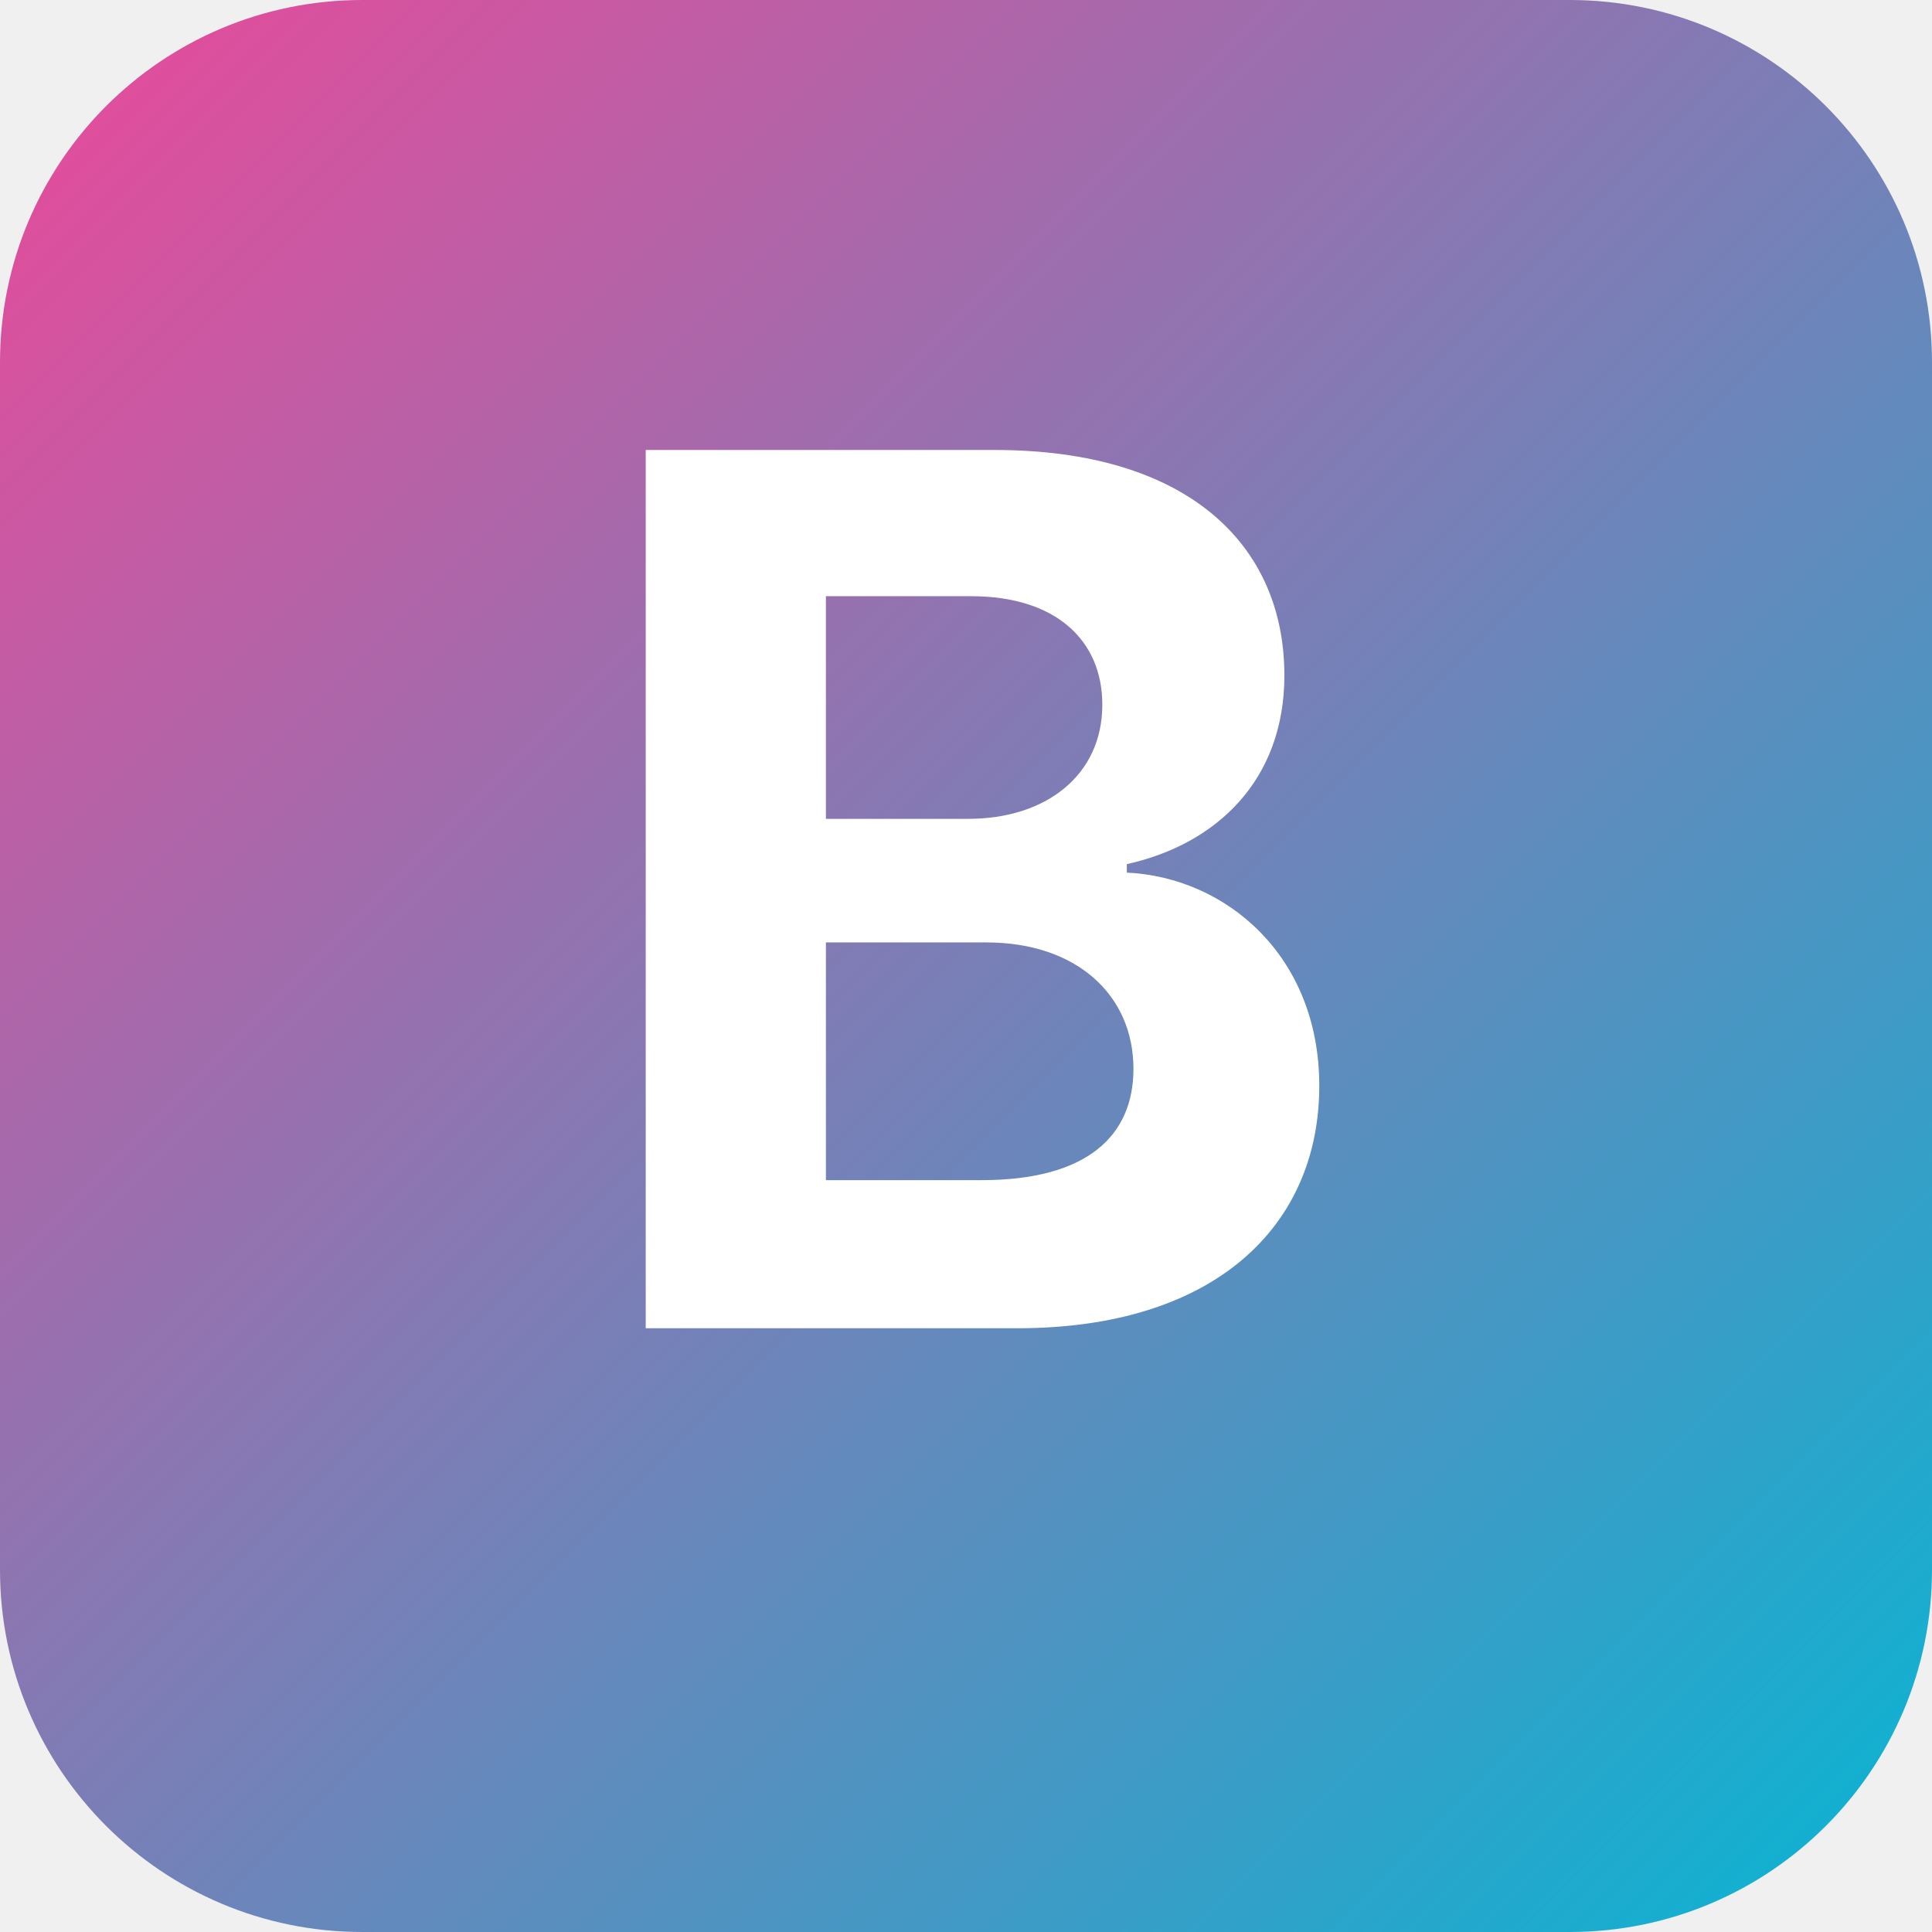
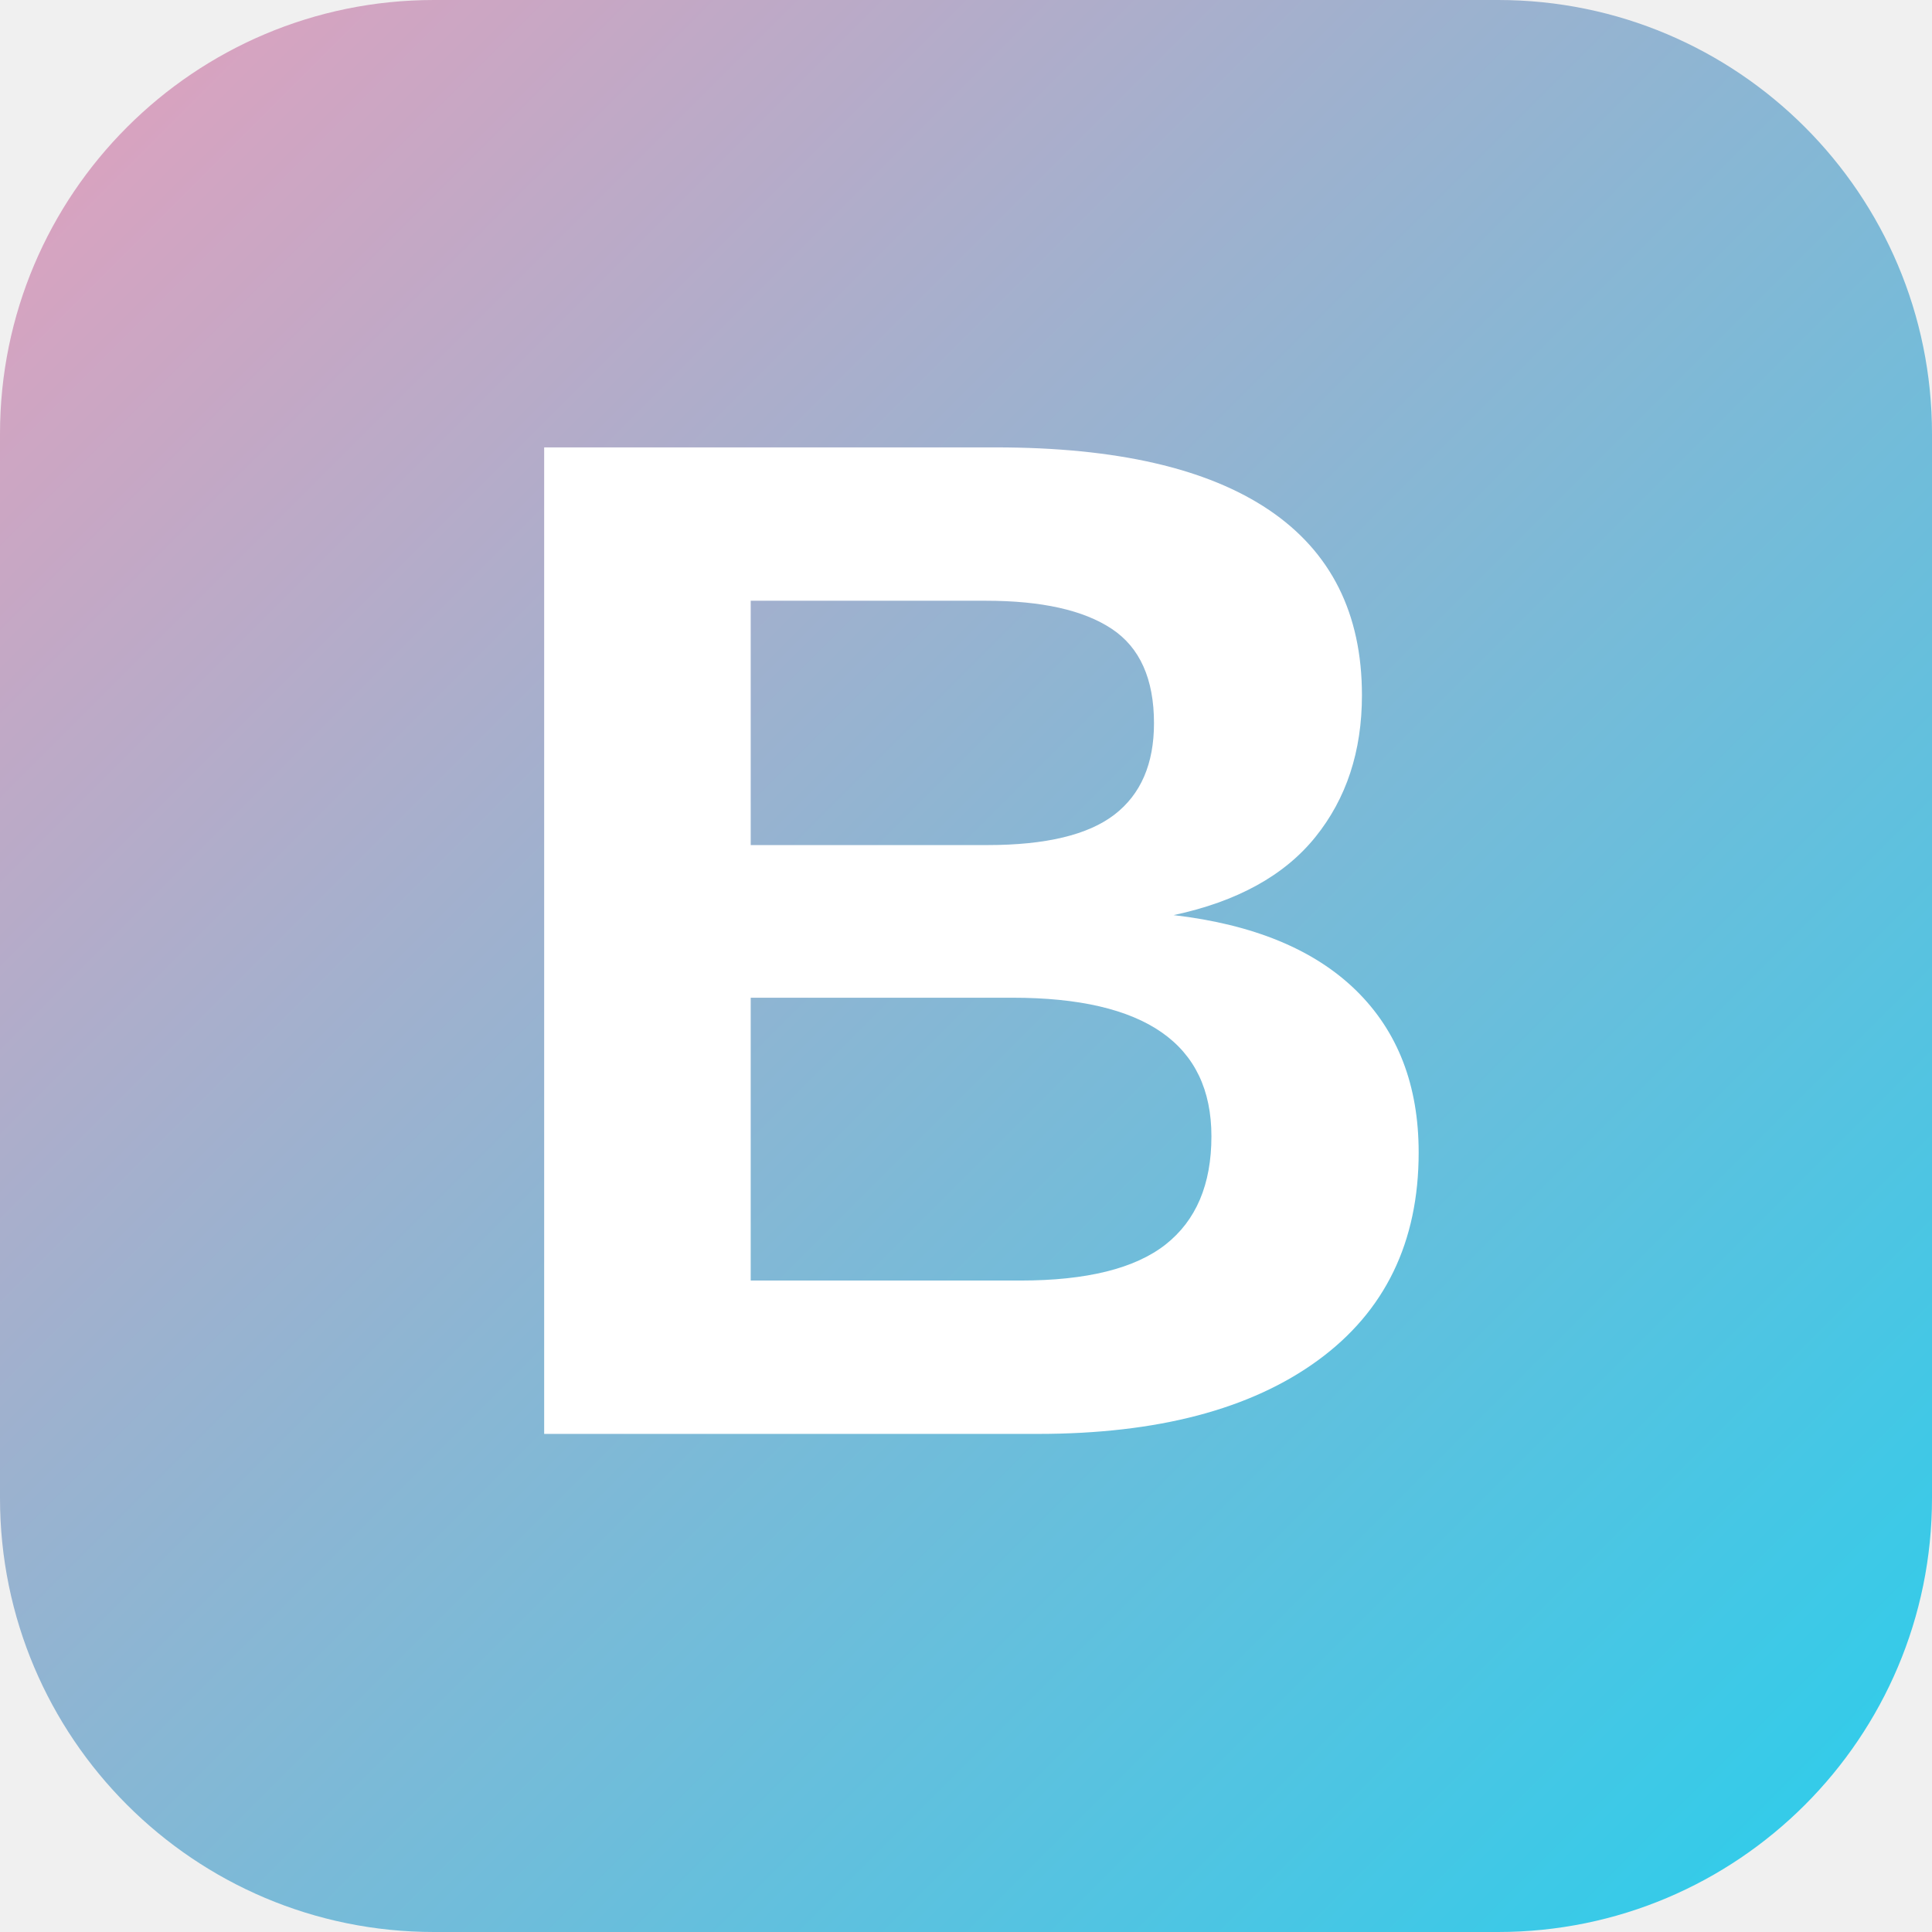
- <svg xmlns="http://www.w3.org/2000/svg" width="32" height="32" viewBox="0 0 32 32">
-   <rect width="32" height="32" rx="6" fill="url(#gradient)" />
-   <text x="16" y="22" font-family="system-ui, -apple-system, sans-serif" font-size="20" font-weight="bold" fill="white" text-anchor="middle">B</text>
+ <svg xmlns="http://www.w3.org/2000/svg" width="512" height="512" viewBox="0 0 512 512" fill="none">
+   <rect width="512" height="512" rx="115" fill="url(#gradient)" />
  <defs>
-     <linearGradient id="gradient" x1="0%" y1="0%" x2="100%" y2="100%">
-       <stop offset="0%" style="stop-color:#ec4899;stop-opacity:1" />
-       <stop offset="100%" style="stop-color:#06b6d4;stop-opacity:1" />
+     <linearGradient id="gradient" x1="0" y1="0" x2="512" y2="512" gradientUnits="userSpaceOnUse">
+       <stop offset="0%" stop-color="#e4a0bd" />
+       <stop offset="100%" stop-color="#28ceec" />
    </linearGradient>
  </defs>
+   <text x="256" y="380" font-family="Arial, sans-serif" font-size="380" font-weight="700" fill="white" text-anchor="middle">B</text>
</svg>
